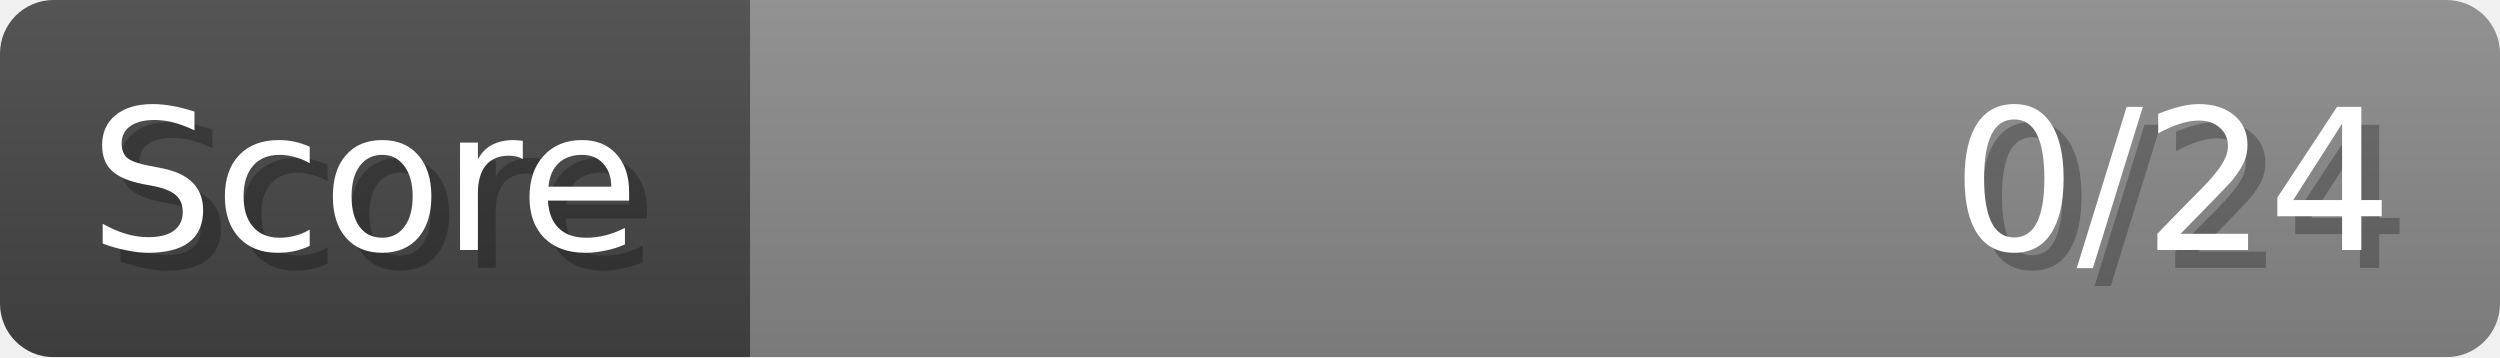
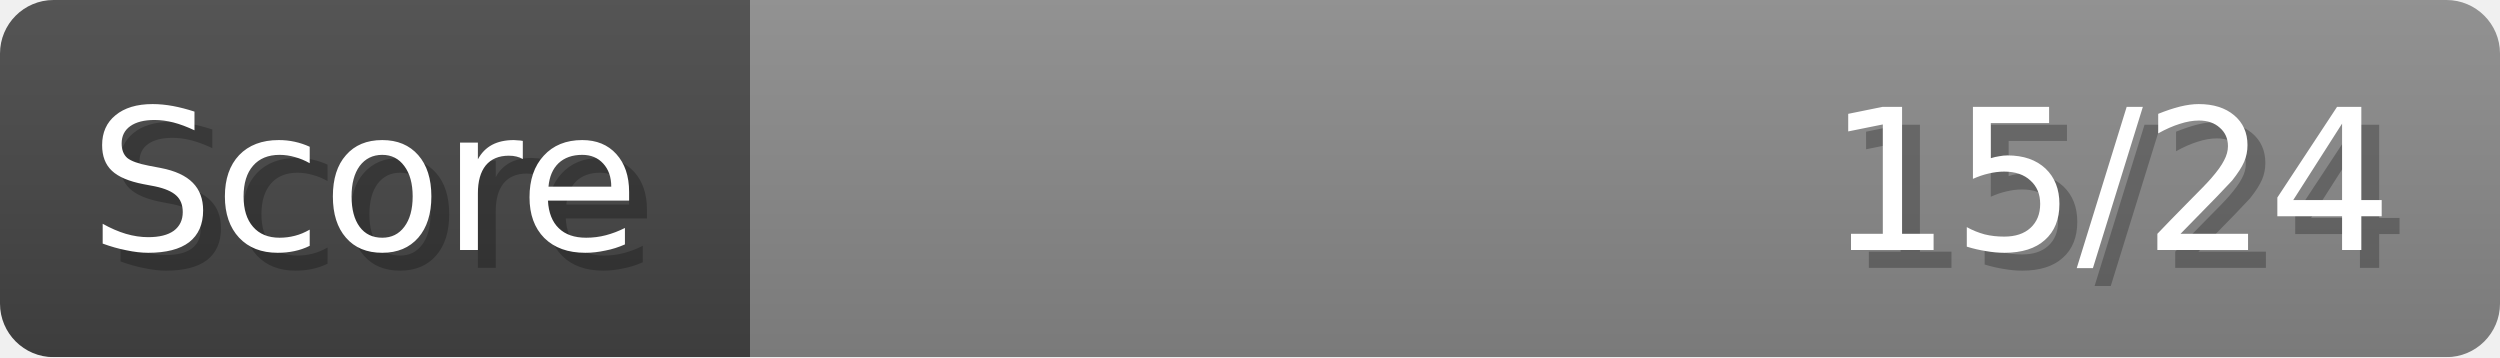
- <svg xmlns="http://www.w3.org/2000/svg" width="140px" height="20px" role="img" aria-label="Score: 0/24">
+ <svg xmlns="http://www.w3.org/2000/svg" width="140px" height="20px" role="img" aria-label="Score: 15/24">
  <linearGradient id="a" x2="0" y2="100%">
    <stop offset="0" stop-opacity=".1" stop-color="#EEE" />
    <stop offset="1" stop-opacity=".1" />
  </linearGradient>
  <mask id="m">
    <rect width="100%" height="100%" rx="3" fill="#FFF" />
  </mask>
  <g mask="url(#m)">
    <rect x="0" y="0" width="42" height="20" fill="#444" />
    <svg x="42" y="0" width="98" height="20">
      <rect width="100%" height="100%" fill="#888888" />
      <rect width="0%" height="100%" fill="#33CC11" transform="">
-         <animate attributeName="width" begin="0.5s" dur="600ms" from="0%" to="0%" repeatCount="1" fill="freeze" calcMode="spline" keyTimes="0; 1" keySplines="0.3, 0.61, 0.355, 1" />
+         <animate attributeName="width" begin="0.5s" dur="600ms" from="0%" to="62%" repeatCount="1" fill="freeze" calcMode="spline" keyTimes="0; 1" keySplines="0.3, 0.61, 0.355, 1" />
      </rect>
    </svg>
    <rect width="140" height="20" fill="url(#a)" />
  </g>
  <g aria-hidden="true" font-size="11" font-family="Verdana, DejaVu Sans, sans-serif" fill="#FFFFFF">
    <text x="6" y="15" fill="#000" opacity="0.25">Score</text>
    <text x="5" y="14">Score</text>
-     <text x="135" y="15" fill="#000" opacity="0.25" text-anchor="end">0/24</text>
-     <text x="134" y="14" text-anchor="end">0/24</text>
+     <text x="135" y="15" fill="#000" opacity="0.25" text-anchor="end">15/24</text>
+     <text x="134" y="14" text-anchor="end">15/24</text>
  </g>
</svg>
